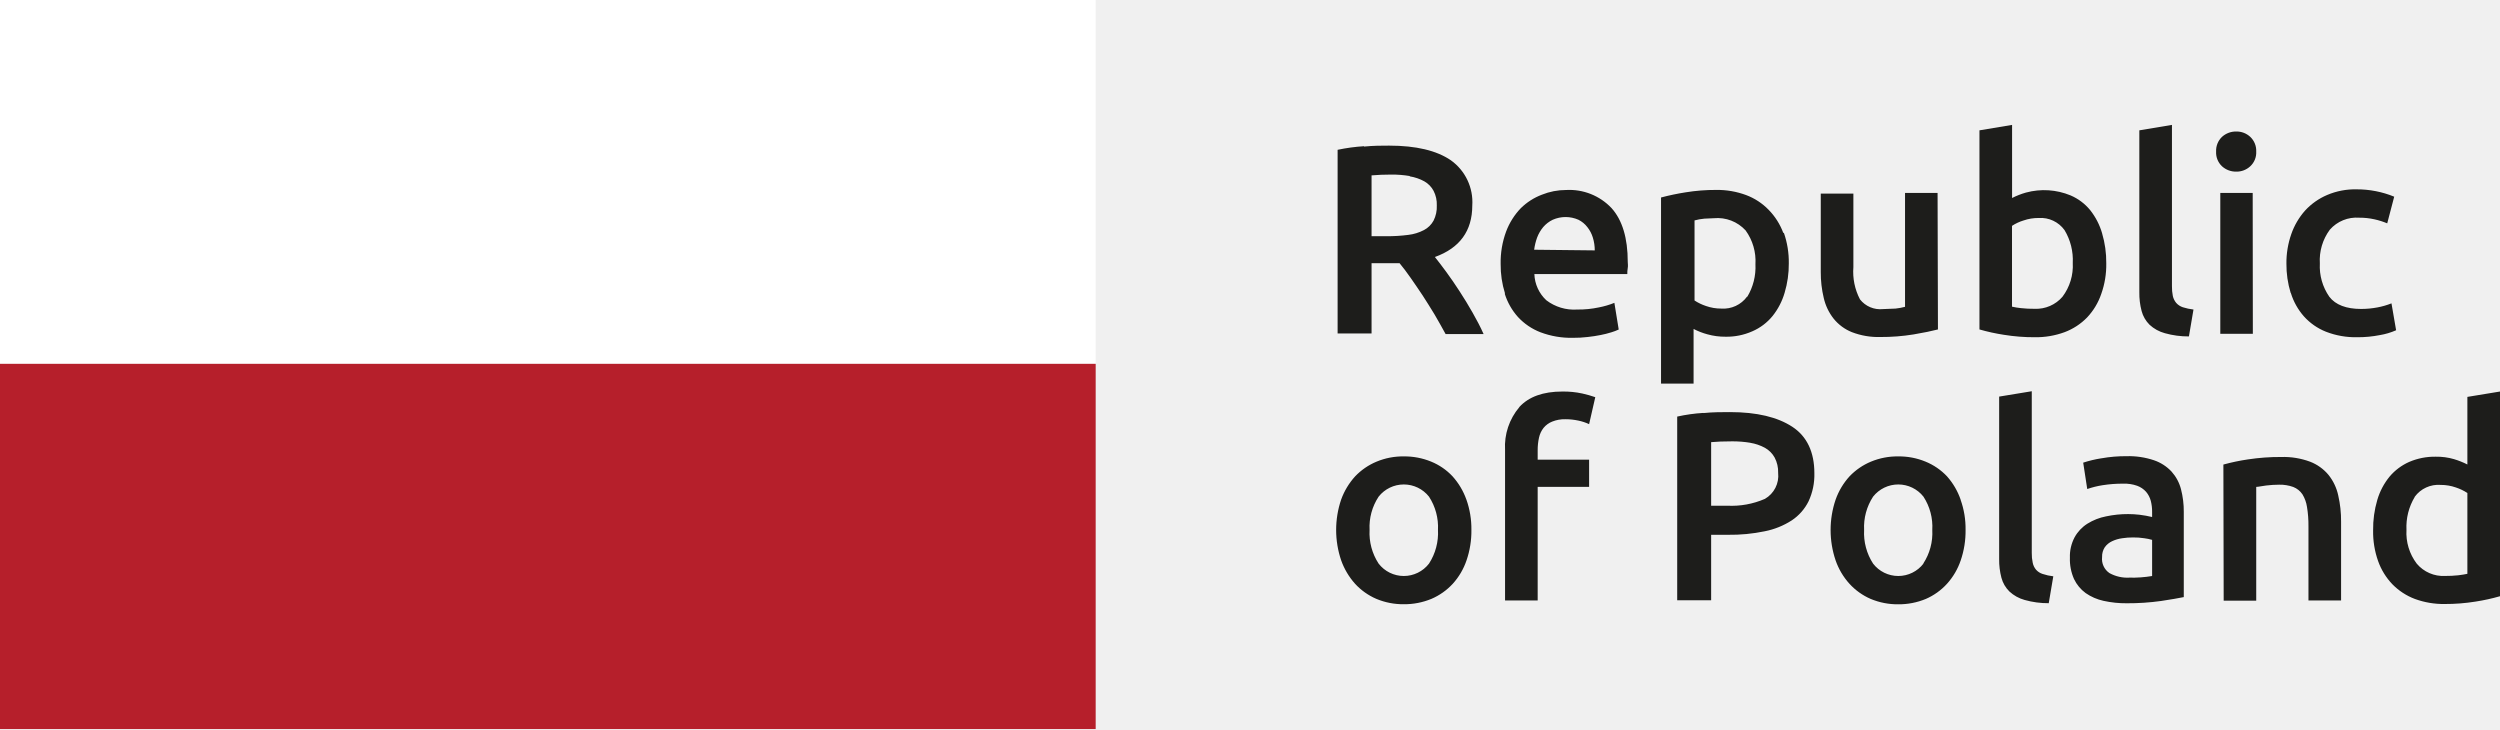
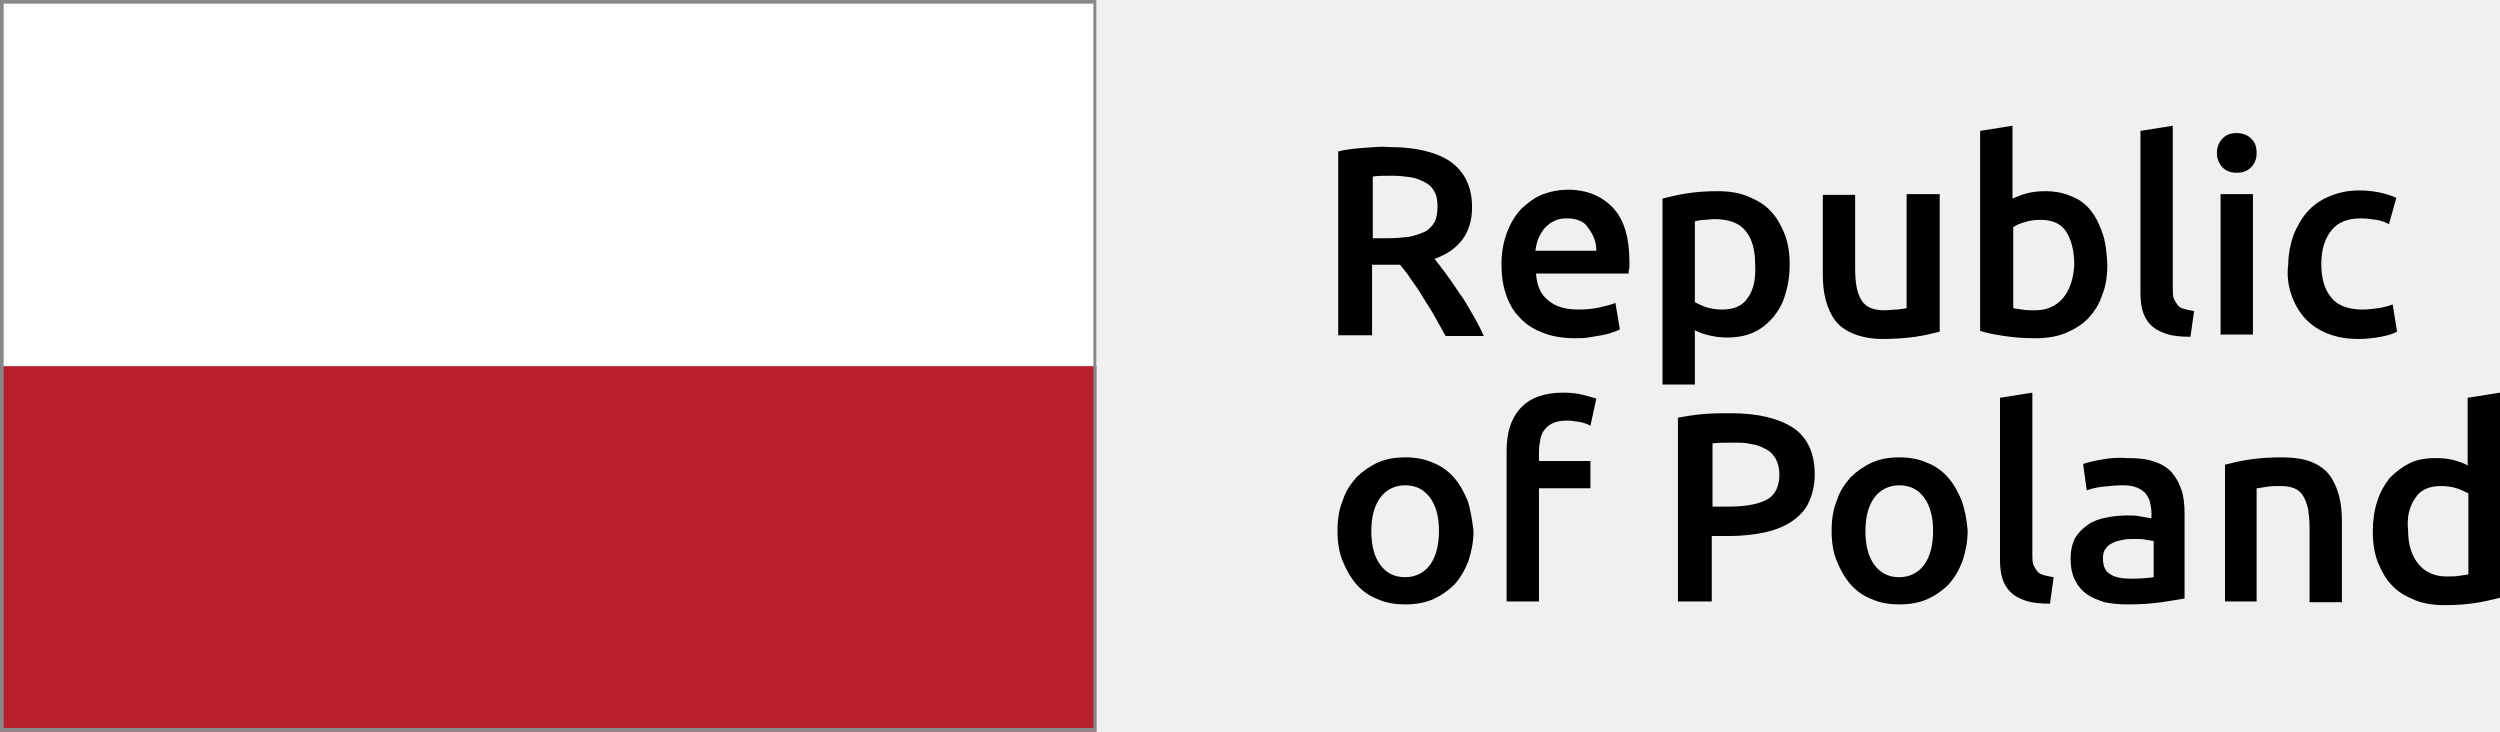
- <svg xmlns="http://www.w3.org/2000/svg" id="znak" viewBox="0 0 340.27 99.23" preserveAspectRatio="xMidYMid meet">
-   <defs>
-     <style>.cls-1{fill:#fff;}.cls-2{fill:#b61f2b;}.cls-3{fill:#1d1d1b;}</style>
-   </defs>
-   <rect class="cls-1" width="149.13" height="49.52" />
-   <rect class="cls-2" y="49.52" width="149.13" height="49.71" />
-   <path class="cls-3" d="M311.8,39.87a8.65,8.65,0,0,0,1.78,3.19,8,8,0,0,0,3,2.09,11.12,11.12,0,0,0,4.27.75,15.42,15.42,0,0,0,3.06-.29,9.21,9.21,0,0,0,2.22-.66l-.63-3.66a10.59,10.59,0,0,1-1.9.55,12,12,0,0,1-2.24.21c-2,0-3.47-.55-4.32-1.66a7.24,7.24,0,0,1-1.29-4.53,7,7,0,0,1,1.36-4.6,4.84,4.84,0,0,1,4-1.63,9.19,9.19,0,0,1,2.07.22,10.19,10.19,0,0,1,1.74.55l.95-3.63a13.39,13.39,0,0,0-5.13-1,9.68,9.68,0,0,0-4,.77,8.7,8.7,0,0,0-3,2.12,9.51,9.51,0,0,0-1.88,3.21,11.79,11.79,0,0,0-.66,4,13.22,13.22,0,0,0,.58,4m-5.5-21.24a2.71,2.71,0,0,0-1.9-.73,2.8,2.8,0,0,0-1.95.73,2.61,2.61,0,0,0-.8,2,2.57,2.57,0,0,0,.8,2,2.8,2.8,0,0,0,1.95.73,2.71,2.71,0,0,0,1.9-.73,2.54,2.54,0,0,0,.81-2,2.59,2.59,0,0,0-.81-2m.33,7.63H302.2V45.43h4.43Zm-8.06,15.87a7.84,7.84,0,0,1-1.45-.31,2.08,2.08,0,0,1-.9-.59,2.24,2.24,0,0,1-.46-.94,6.36,6.36,0,0,1-.12-1.35V17l-4.44.74V39.78a9.42,9.42,0,0,0,.31,2.55,4.11,4.11,0,0,0,1.08,1.87,5,5,0,0,0,2.08,1.15,11.77,11.77,0,0,0,3.28.44ZM286.12,31.77a9.24,9.24,0,0,0-1.63-3.17,7,7,0,0,0-2.66-2,9.41,9.41,0,0,0-6.08-.39,10.5,10.5,0,0,0-1.89.74V17l-4.44.74V44.84a26.47,26.47,0,0,0,3.33.73,25.6,25.6,0,0,0,4.19.33,11.28,11.28,0,0,0,4.07-.69,8.39,8.39,0,0,0,3.06-2A8.8,8.8,0,0,0,286,40a11.83,11.83,0,0,0,.68-4.16,13.89,13.89,0,0,0-.57-4.09m-5.37,8.62a4.74,4.74,0,0,1-3.84,1.66,15.52,15.52,0,0,1-1.82-.09,10.54,10.54,0,0,1-1.23-.2v-11a6,6,0,0,1,1.56-.73,6.16,6.16,0,0,1,2.07-.34A4,4,0,0,1,281,31.32a7.88,7.88,0,0,1,1.12,4.47,7,7,0,0,1-1.4,4.6m-17-14.13h-4.43v15.5A8.29,8.29,0,0,1,258,42c-.6,0-1.17.07-1.71.07a3.51,3.51,0,0,1-3.13-1.32,8.1,8.1,0,0,1-.9-4.4v-10h-4.44V37a14.83,14.83,0,0,0,.41,3.57,7.08,7.08,0,0,0,1.34,2.8,6.11,6.11,0,0,0,2.49,1.84,10,10,0,0,0,3.87.66,27.35,27.35,0,0,0,4.51-.35c1.36-.23,2.48-.46,3.33-.68Zm-21,5.44a8.93,8.93,0,0,0-2-3.15,8.35,8.35,0,0,0-3.06-2,11.27,11.27,0,0,0-4.07-.7,25.39,25.39,0,0,0-4.18.33,33.1,33.1,0,0,0-3.33.7V52.21h4.43V44.77a9.24,9.24,0,0,0,1.87.73,8.93,8.93,0,0,0,2.49.33,8.58,8.58,0,0,0,3.62-.73A7.28,7.28,0,0,0,241.27,43a9.14,9.14,0,0,0,1.63-3.15,13.49,13.49,0,0,0,.57-4,12.1,12.1,0,0,0-.67-4.16m-5,8.67A4,4,0,0,1,234.27,42a6.16,6.16,0,0,1-2.07-.35,6.68,6.68,0,0,1-1.56-.75V30a7.69,7.69,0,0,1,1.34-.24c.45,0,.89-.06,1.3-.06a5.2,5.2,0,0,1,4.31,1.66,7.11,7.11,0,0,1,1.34,4.61,7.84,7.84,0,0,1-1.12,4.44m-29-6.42a7.94,7.94,0,0,1,.4-1.65,5,5,0,0,1,.83-1.43,4,4,0,0,1,1.3-1,4.33,4.33,0,0,1,3.5,0,3.53,3.53,0,0,1,1.21,1,4.24,4.24,0,0,1,.75,1.43,5.86,5.86,0,0,1,.26,1.74Zm-4,6a8.6,8.6,0,0,0,1.79,3.15,8.17,8.17,0,0,0,3.08,2.09,11.82,11.82,0,0,0,4.4.75,15.71,15.71,0,0,0,2-.11q.94-.1,1.77-.27a13.09,13.09,0,0,0,1.47-.37,7.09,7.09,0,0,0,1-.38l-.59-3.63a11.47,11.47,0,0,1-2.11.62,13.47,13.47,0,0,1-2.95.29,6.23,6.23,0,0,1-4.2-1.26,5.09,5.09,0,0,1-1.63-3.57h12.65c0-.25,0-.52.06-.83s0-.58,0-.82c0-3.25-.74-5.7-2.21-7.33a7.9,7.9,0,0,0-6.18-2.46,8.84,8.84,0,0,0-3.3.64A8.26,8.26,0,0,0,207,28.33a9.29,9.29,0,0,0-2,3.17,12.06,12.06,0,0,0-.75,4.43,12.93,12.93,0,0,0,.59,4M191.86,24a6.12,6.12,0,0,1,2,.68,3.25,3.25,0,0,1,1.26,1.29,4,4,0,0,1,.44,2,4.19,4.19,0,0,1-.44,2.06,3.15,3.15,0,0,1-1.3,1.28,6.13,6.13,0,0,1-2.14.66,21.72,21.72,0,0,1-3,.18h-2V23.87c.83-.07,1.74-.11,2.71-.11a14.81,14.81,0,0,1,2.5.2m-6.23-4.06a24.63,24.63,0,0,0-3.6.49v25h4.62V35.82h2.94l.87,0c.47.58,1,1.25,1.51,2s1.08,1.54,1.63,2.39,1.09,1.71,1.63,2.6,1,1.78,1.5,2.66h5.17c-.44-1-.94-1.93-1.5-2.92s-1.15-1.95-1.76-2.89-1.21-1.82-1.8-2.62-1.11-1.49-1.57-2.06q5.08-1.83,5.09-7a7,7,0,0,0-2.91-6.16q-2.91-2-8.42-2c-1,0-2.13,0-3.4.13" />
-   <path class="cls-3" d="M340.27,53.29l-4.44.73v9.2a11.06,11.06,0,0,0-1.83-.73,8.32,8.32,0,0,0-2.46-.33,8.81,8.81,0,0,0-3.63.71,7.44,7.44,0,0,0-2.67,2,9,9,0,0,0-1.67,3.17A14,14,0,0,0,323,72.2a11.92,11.92,0,0,0,.68,4.17,8.85,8.85,0,0,0,1.94,3.15,8.47,8.47,0,0,0,3.06,2,11.32,11.32,0,0,0,4.07.69,25.72,25.72,0,0,0,4.2-.33,26.27,26.27,0,0,0,3.32-.73ZM328.66,67.62A4,4,0,0,1,332.2,66a6.16,6.16,0,0,1,2.07.35,6.68,6.68,0,0,1,1.56.75v11c-.32.07-.73.14-1.23.2a15.46,15.46,0,0,1-1.81.09,4.71,4.71,0,0,1-3.85-1.67,6.94,6.94,0,0,1-1.4-4.6,7.91,7.91,0,0,1,1.12-4.47m-26,14.11h4.43V66.27c.3,0,.75-.12,1.36-.19a15.53,15.53,0,0,1,1.76-.11,5.36,5.36,0,0,1,1.92.31,2.67,2.67,0,0,1,1.25,1A4.56,4.56,0,0,1,314,69a15,15,0,0,1,.2,2.62V81.73h4.44V71a15.4,15.4,0,0,0-.39-3.58,6.71,6.71,0,0,0-1.32-2.78,6.13,6.13,0,0,0-2.51-1.8,10.41,10.41,0,0,0-3.92-.64,28.84,28.84,0,0,0-4.55.33,28,28,0,0,0-3.33.7ZM286,62.38a16,16,0,0,0-2.46.59l.55,3.59a12.18,12.18,0,0,1,2.09-.52,17.42,17.42,0,0,1,2.82-.21,5.14,5.14,0,0,1,1.89.29,3,3,0,0,1,1.21.82,3.15,3.15,0,0,1,.64,1.23,5.86,5.86,0,0,1,.18,1.47v.73a15.35,15.35,0,0,0-1.72-.31,13.92,13.92,0,0,0-1.54-.09,14.12,14.12,0,0,0-3,.31,7.47,7.47,0,0,0-2.55,1,5.06,5.06,0,0,0-1.74,1.85,5.52,5.52,0,0,0-.64,2.78,6.61,6.61,0,0,0,.56,2.9,5.09,5.09,0,0,0,1.58,1.91,6.79,6.79,0,0,0,2.44,1.06,14,14,0,0,0,3.15.33,32.63,32.63,0,0,0,4.67-.31c1.39-.21,2.42-.39,3.1-.53V69.67a12,12,0,0,0-.38-3.09,5.74,5.74,0,0,0-1.29-2.4,5.86,5.86,0,0,0-2.4-1.54,10.73,10.73,0,0,0-3.7-.55,18.77,18.77,0,0,0-3.44.29M287.11,78a2.33,2.33,0,0,1-1-2.18,2.3,2.3,0,0,1,.37-1.34,2.51,2.51,0,0,1,1-.82,4.7,4.7,0,0,1,1.36-.4,9.3,9.3,0,0,1,1.48-.11,9.14,9.14,0,0,1,1.54.11,6.76,6.76,0,0,1,1.06.22V78.4a16.15,16.15,0,0,1-3.11.22,5,5,0,0,1-2.68-.61m-7.66.43a7,7,0,0,1-1.45-.32,2,2,0,0,1-.9-.58,2.11,2.11,0,0,1-.45-.94,5.77,5.77,0,0,1-.13-1.35v-22l-4.44.73V76.09a9.48,9.48,0,0,0,.31,2.55,4.09,4.09,0,0,0,1.09,1.87,5,5,0,0,0,2.07,1.15,11.77,11.77,0,0,0,3.28.44ZM261.8,76.71a4.33,4.33,0,0,1-6.86,0,7.68,7.68,0,0,1-1.22-4.58,7.58,7.58,0,0,1,1.22-4.53,4.37,4.37,0,0,1,6.86,0A7.51,7.51,0,0,1,263,72.13a7.61,7.61,0,0,1-1.23,4.58m5.09-8.7A9.41,9.41,0,0,0,265,64.83a8.38,8.38,0,0,0-2.92-2,9.41,9.41,0,0,0-3.72-.71,9.32,9.32,0,0,0-3.7.71,8.57,8.57,0,0,0-2.92,2,9.29,9.29,0,0,0-1.9,3.18,12.88,12.88,0,0,0,0,8.26,9.28,9.28,0,0,0,1.89,3.19,8.44,8.44,0,0,0,2.89,2.06,9.45,9.45,0,0,0,3.74.73,9.58,9.58,0,0,0,3.76-.73A8.42,8.42,0,0,0,265,79.46a9.09,9.09,0,0,0,1.87-3.19,12.31,12.31,0,0,0,.66-4.14,11.72,11.72,0,0,0-.68-4.12m-28.63-7.74a6.28,6.28,0,0,1,2,.68,3.42,3.42,0,0,1,1.32,1.32,4.17,4.17,0,0,1,.48,2.09,3.63,3.63,0,0,1-1.8,3.54,11.38,11.38,0,0,1-5.13.93H232.9V60.18c.75-.07,1.72-.11,2.89-.11a14.8,14.8,0,0,1,2.47.2m-6.41-4.07a22.58,22.58,0,0,0-3.57.5v25h4.62V72.79h2.3a23,23,0,0,0,5-.48,10.54,10.54,0,0,0,3.67-1.48,6.67,6.67,0,0,0,2.29-2.6,8.53,8.53,0,0,0,.79-3.83c0-2.86-1-5-3-6.31s-4.8-2-8.49-2c-1.1,0-2.3,0-3.61.13m-25.06-.8a8.26,8.26,0,0,0-1.94,5.81V81.73h4.44V66.27h7V62.56h-7V61.28a7.73,7.73,0,0,1,.18-1.71,3.27,3.27,0,0,1,.62-1.33,2.9,2.9,0,0,1,1.18-.86,4.51,4.51,0,0,1,1.79-.32,8.3,8.3,0,0,1,1.78.19,6.66,6.66,0,0,1,1.45.48l.84-3.67a15.35,15.35,0,0,0-1.76-.5,12.11,12.11,0,0,0-2.71-.27c-2.62,0-4.57.7-5.87,2.11M194.5,76.71a4.33,4.33,0,0,1-6.86,0,7.61,7.61,0,0,1-1.23-4.58,7.51,7.51,0,0,1,1.23-4.53,4.37,4.37,0,0,1,6.86,0,7.58,7.58,0,0,1,1.22,4.53,7.68,7.68,0,0,1-1.22,4.58m5.09-8.7a9.43,9.43,0,0,0-1.89-3.18,8.25,8.25,0,0,0-2.91-2,9.48,9.48,0,0,0-3.72-.71,9.28,9.28,0,0,0-3.7.71,8.57,8.57,0,0,0-2.92,2A9.47,9.47,0,0,0,182.54,68a12.88,12.88,0,0,0,0,8.26,9.61,9.61,0,0,0,1.89,3.19,8.47,8.47,0,0,0,2.9,2.06,9.41,9.41,0,0,0,3.74.73,9.58,9.58,0,0,0,3.76-.73,8.51,8.51,0,0,0,2.91-2.06,9.09,9.09,0,0,0,1.87-3.19,12.31,12.31,0,0,0,.66-4.14,12,12,0,0,0-.68-4.12" />
+ <svg xmlns="http://www.w3.org/2000/svg" version="1.1" id="znak" x="0px" y="0px" viewBox="0 0 340 99.5" style="enable-background:new 0 0 340 99.5;" xml:space="preserve" preserveAspectRatio="xMidYMid meet">
+   <style type="text/css">
+ 	.st0{fill:#FFFFFF;}
+ 	.st1{fill:#B61F2B;}
+ 	.st2{fill:#878787;}
+ </style>
+   <g>
+     <rect class="st0" width="149.1" height="49.8" />
+     <rect y="49.8" class="st1" width="149.1" height="49.7" />
+     <path class="st2" d="M0.5,0.5h148.2V99H0.5V0.5z M0,99.5h149.1V0H0V99.5z" />
+     <g>
+       <g>
+         <path d="M311.6,40c0.4,1.2,1,2.3,1.8,3.2c0.8,0.9,1.8,1.6,3,2.1c1.2,0.5,2.6,0.8,4.3,0.8c1,0,2.1-0.1,3.1-0.3     c1-0.2,1.7-0.4,2.2-0.7l-0.6-3.7c-0.5,0.2-1.2,0.4-1.9,0.5c-0.7,0.1-1.5,0.2-2.2,0.2c-2,0-3.5-0.6-4.3-1.7     c-0.9-1.1-1.3-2.6-1.3-4.5c0-2,0.5-3.5,1.4-4.6c0.9-1.1,2.2-1.6,4-1.6c0.7,0,1.4,0.1,2.1,0.2c0.6,0.1,1.2,0.3,1.7,0.6l1-3.6     c-1.6-0.7-3.3-1-5.1-1c-1.5,0-2.8,0.3-4,0.8c-1.2,0.5-2.2,1.2-3,2.1c-0.8,0.9-1.4,2-1.9,3.2c-0.4,1.2-0.7,2.6-0.7,4     C311,37.4,311.2,38.8,311.6,40 M306.1,18.8c-0.5-0.5-1.2-0.7-1.9-0.7c-0.8,0-1.4,0.2-1.9,0.7c-0.5,0.5-0.8,1.2-0.8,2     c0,0.8,0.3,1.5,0.8,2c0.5,0.5,1.2,0.7,1.9,0.7c0.7,0,1.4-0.2,1.9-0.7c0.5-0.5,0.8-1.1,0.8-2C306.9,20,306.7,19.3,306.1,18.8      M306.5,26.4H302v19.1h4.4V26.4z M298.4,42.3c-0.6-0.1-1.1-0.2-1.4-0.3c-0.4-0.1-0.7-0.3-0.9-0.6c-0.2-0.3-0.4-0.6-0.5-0.9     c-0.1-0.4-0.1-0.8-0.1-1.4V17.1l-4.4,0.7v22c0,1,0.1,1.8,0.3,2.5c0.2,0.7,0.6,1.4,1.1,1.9c0.5,0.5,1.2,0.9,2.1,1.2     c0.9,0.3,2,0.4,3.3,0.4L298.4,42.3z M286,31.9c-0.4-1.2-0.9-2.3-1.6-3.2c-0.7-0.9-1.6-1.6-2.7-2c-1.1-0.5-2.3-0.7-3.6-0.7     c-0.9,0-1.7,0.1-2.5,0.3c-0.7,0.2-1.4,0.5-1.9,0.7v-9.9l-4.4,0.7V45c0.9,0.3,2,0.5,3.3,0.7c1.3,0.2,2.7,0.3,4.2,0.3     c1.5,0,2.9-0.2,4.1-0.7c1.2-0.5,2.2-1.1,3.1-2c0.8-0.9,1.5-1.9,1.9-3.2c0.5-1.2,0.7-2.6,0.7-4.2C286.5,34.5,286.4,33.1,286,31.9      M280.6,40.5c-0.9,1.1-2.2,1.7-3.8,1.7c-0.7,0-1.3,0-1.8-0.1c-0.5-0.1-0.9-0.1-1.2-0.2v-11c0.4-0.3,0.9-0.5,1.6-0.7     c0.6-0.2,1.3-0.3,2.1-0.3c1.6,0,2.8,0.5,3.5,1.6c0.7,1.1,1.1,2.6,1.1,4.5C282,37.9,281.5,39.4,280.6,40.5 M263.7,26.4h-4.4v15.5     c-0.3,0.1-0.7,0.1-1.3,0.2c-0.6,0-1.2,0.1-1.7,0.1c-1.5,0-2.5-0.4-3.1-1.3c-0.6-0.9-0.9-2.3-0.9-4.4v-10h-4.4v10.7     c0,1.3,0.1,2.5,0.4,3.6c0.3,1.1,0.7,2,1.3,2.8c0.6,0.8,1.5,1.4,2.5,1.8c1,0.4,2.3,0.7,3.9,0.7c1.6,0,3.1-0.1,4.5-0.3     c1.4-0.2,2.5-0.5,3.3-0.7V26.4z M242.7,31.8c-0.5-1.2-1.1-2.3-1.9-3.1c-0.8-0.9-1.9-1.5-3.1-2c-1.2-0.5-2.6-0.7-4.1-0.7     c-1.5,0-2.9,0.1-4.2,0.3c-1.3,0.2-2.4,0.5-3.3,0.7v25.3h4.4v-7.4c0.5,0.3,1.1,0.5,1.9,0.7c0.8,0.2,1.6,0.3,2.5,0.3     c1.3,0,2.5-0.2,3.6-0.7c1.1-0.5,1.9-1.2,2.7-2.1c0.7-0.9,1.3-1.9,1.6-3.1c0.4-1.2,0.6-2.6,0.6-4     C243.4,34.5,243.2,33.1,242.7,31.8 M237.7,40.5c-0.7,1.1-1.9,1.6-3.5,1.6c-0.7,0-1.4-0.1-2.1-0.3c-0.6-0.2-1.2-0.5-1.6-0.7V30.1     c0.4-0.1,0.9-0.2,1.3-0.2c0.4,0,0.9-0.1,1.3-0.1c2,0,3.4,0.5,4.3,1.6c0.9,1.1,1.3,2.6,1.3,4.6C238.8,37.9,238.5,39.4,237.7,40.5      M208.8,34.1c0.1-0.6,0.2-1.1,0.4-1.6c0.2-0.5,0.5-1,0.8-1.4c0.4-0.4,0.8-0.8,1.3-1c0.5-0.3,1.1-0.4,1.8-0.4     c0.7,0,1.2,0.1,1.7,0.3c0.5,0.2,0.9,0.5,1.2,1c0.3,0.4,0.6,0.9,0.8,1.4c0.2,0.5,0.3,1.1,0.3,1.7H208.8z M204.8,40     c0.4,1.2,1,2.3,1.8,3.1c0.8,0.9,1.8,1.6,3.1,2.1c1.2,0.5,2.7,0.8,4.4,0.8c0.7,0,1.3,0,1.9-0.1c0.6-0.1,1.2-0.2,1.8-0.3     c0.5-0.1,1-0.2,1.5-0.4c0.4-0.1,0.8-0.3,1-0.4l-0.6-3.6c-0.5,0.2-1.2,0.4-2.1,0.6c-0.9,0.2-1.9,0.3-2.9,0.3     c-1.8,0-3.2-0.4-4.2-1.3c-1-0.8-1.5-2-1.6-3.6h12.6c0-0.2,0-0.5,0.1-0.8c0-0.3,0-0.6,0-0.8c0-3.2-0.7-5.7-2.2-7.3     c-1.5-1.6-3.5-2.5-6.2-2.5c-1.1,0-2.2,0.2-3.3,0.6c-1.1,0.4-2,1.1-2.9,1.9c-0.8,0.8-1.5,1.9-2,3.2c-0.5,1.3-0.8,2.7-0.8,4.4     C204.2,37.5,204.4,38.8,204.8,40 M191.8,24.1c0.8,0.1,1.4,0.4,2,0.7c0.6,0.3,1,0.7,1.3,1.3c0.3,0.5,0.4,1.2,0.4,2     c0,0.8-0.1,1.5-0.4,2.1c-0.3,0.5-0.7,1-1.3,1.3c-0.6,0.3-1.3,0.5-2.1,0.7c-0.9,0.1-1.8,0.2-3,0.2h-2V24c0.8-0.1,1.7-0.1,2.7-0.1     C190.3,23.9,191.1,24,191.8,24.1 M185.6,20.1c-1.3,0.1-2.5,0.2-3.6,0.5v25h4.6V36h2.2h0.7c0.2,0,0.5,0,0.9,0c0.5,0.6,1,1.2,1.5,2     c0.5,0.7,1.1,1.5,1.6,2.4c0.5,0.8,1.1,1.7,1.6,2.6c0.5,0.9,1,1.8,1.5,2.7h5.2c-0.4-0.9-0.9-1.9-1.5-2.9c-0.6-1-1.1-2-1.8-2.9     c-0.6-0.9-1.2-1.8-1.8-2.6c-0.6-0.8-1.1-1.5-1.6-2.1c3.4-1.2,5.1-3.6,5.1-7c0-2.8-1-4.8-2.9-6.2c-1.9-1.3-4.7-2-8.4-2     C188,19.9,186.9,20,185.6,20.1" />
+         <path d="M340,53.4l-4.4,0.7v9.2c-0.5-0.3-1.1-0.5-1.8-0.7c-0.7-0.2-1.5-0.3-2.5-0.3c-1.4,0-2.6,0.2-3.6,0.7c-1,0.5-1.9,1.2-2.7,2     c-0.7,0.9-1.3,1.9-1.7,3.2c-0.4,1.2-0.6,2.6-0.6,4.1c0,1.5,0.2,2.9,0.7,4.2c0.5,1.2,1.1,2.3,1.9,3.1c0.8,0.9,1.9,1.5,3.1,2     c1.2,0.5,2.6,0.7,4.1,0.7c1.5,0,2.9-0.1,4.2-0.3c1.3-0.2,2.4-0.5,3.3-0.7V53.4z M328.5,67.7c0.7-1.1,1.9-1.6,3.5-1.6     c0.7,0,1.4,0.1,2.1,0.3c0.6,0.2,1.2,0.5,1.6,0.7v11c-0.3,0.1-0.7,0.1-1.2,0.2c-0.5,0.1-1.1,0.1-1.8,0.1c-1.6,0-2.9-0.6-3.8-1.7     c-0.9-1.1-1.4-2.6-1.4-4.6C327.3,70.3,327.7,68.8,328.5,67.7 M302.5,81.8h4.4V66.4c0.3,0,0.7-0.1,1.4-0.2     c0.6-0.1,1.2-0.1,1.8-0.1c0.8,0,1.4,0.1,1.9,0.3c0.5,0.2,0.9,0.5,1.2,1c0.3,0.5,0.5,1,0.7,1.8c0.1,0.7,0.2,1.6,0.2,2.6v10.1h4.4     V71c0-1.3-0.1-2.5-0.4-3.6c-0.3-1.1-0.7-2-1.3-2.8c-0.6-0.8-1.5-1.4-2.5-1.8c-1-0.4-2.4-0.6-3.9-0.6c-1.7,0-3.2,0.1-4.5,0.3     c-1.4,0.2-2.5,0.5-3.3,0.7V81.8z M285.8,62.5c-1.1,0.2-1.9,0.4-2.5,0.6l0.5,3.6c0.5-0.2,1.2-0.4,2.1-0.5c0.9-0.1,1.8-0.2,2.8-0.2     c0.8,0,1.4,0.1,1.9,0.3c0.5,0.2,0.9,0.5,1.2,0.8c0.3,0.4,0.5,0.8,0.6,1.2c0.1,0.5,0.2,0.9,0.2,1.5v0.7c-0.6-0.1-1.2-0.2-1.7-0.3     c-0.5-0.1-1-0.1-1.5-0.1c-1,0-2.1,0.1-3,0.3c-1,0.2-1.8,0.5-2.5,1c-0.7,0.5-1.3,1.1-1.7,1.8c-0.4,0.8-0.6,1.7-0.6,2.8     c0,1.1,0.2,2.1,0.6,2.9c0.4,0.8,0.9,1.4,1.6,1.9c0.7,0.5,1.5,0.8,2.4,1.1c1,0.2,2,0.3,3.1,0.3c1.7,0,3.3-0.1,4.7-0.3     c1.4-0.2,2.4-0.4,3.1-0.5V69.8c0-1.1-0.1-2.2-0.4-3.1c-0.3-0.9-0.7-1.7-1.3-2.4c-0.6-0.7-1.4-1.2-2.4-1.5c-1-0.4-2.2-0.5-3.7-0.5     C288.1,62.2,286.9,62.3,285.8,62.5 M287,78.1c-0.7-0.4-1-1.1-1-2.2c0-0.5,0.1-1,0.4-1.3c0.2-0.4,0.6-0.6,1-0.8     c0.4-0.2,0.9-0.3,1.4-0.4c0.5-0.1,1-0.1,1.5-0.1c0.6,0,1.1,0,1.5,0.1c0.5,0.1,0.8,0.1,1.1,0.2v4.9c-0.7,0.1-1.7,0.2-3.1,0.2     C288.5,78.7,287.6,78.5,287,78.1 M279.3,78.5c-0.6-0.1-1.1-0.2-1.4-0.3c-0.4-0.1-0.7-0.3-0.9-0.6c-0.2-0.3-0.4-0.6-0.5-0.9     c-0.1-0.4-0.1-0.8-0.1-1.4V53.4l-4.4,0.7v22c0,1,0.1,1.8,0.3,2.5c0.2,0.7,0.6,1.4,1.1,1.9c0.5,0.5,1.2,0.9,2.1,1.2     c0.9,0.3,2,0.4,3.3,0.4L279.3,78.5z M261.7,76.8c-0.8,1.1-2,1.7-3.4,1.7c-1.5,0-2.6-0.6-3.4-1.7c-0.8-1.1-1.2-2.6-1.2-4.6     c0-1.9,0.4-3.4,1.2-4.5c0.8-1.1,2-1.7,3.4-1.7c1.5,0,2.6,0.6,3.4,1.7c0.8,1.1,1.2,2.6,1.2,4.5C262.9,74.1,262.5,75.7,261.7,76.8      M266.8,68.1c-0.5-1.2-1.1-2.3-1.9-3.2c-0.8-0.9-1.8-1.6-2.9-2c-1.1-0.5-2.4-0.7-3.7-0.7c-1.3,0-2.6,0.2-3.7,0.7     c-1.1,0.5-2.1,1.2-2.9,2c-0.8,0.9-1.5,1.9-1.9,3.2c-0.5,1.2-0.7,2.6-0.7,4.1c0,1.5,0.2,2.9,0.7,4.1c0.5,1.2,1.1,2.3,1.9,3.2     c0.8,0.9,1.8,1.6,2.9,2c1.1,0.5,2.4,0.7,3.7,0.7c1.4,0,2.6-0.2,3.8-0.7c1.1-0.5,2.1-1.2,2.9-2c0.8-0.9,1.4-1.9,1.9-3.2     c0.4-1.2,0.7-2.6,0.7-4.1C267.5,70.7,267.2,69.3,266.8,68.1 M238.2,60.4c0.8,0.1,1.4,0.4,2,0.7c0.6,0.3,1,0.8,1.3,1.3     c0.3,0.6,0.5,1.3,0.5,2.1c0,1.7-0.6,2.9-1.8,3.5c-1.2,0.6-2.9,0.9-5.1,0.9h-2.2v-8.6c0.8-0.1,1.7-0.1,2.9-0.1     C236.6,60.2,237.4,60.2,238.2,60.4 M231.8,56.3c-1.3,0.1-2.5,0.3-3.6,0.5v25h4.6v-8.9h2.3c1.9,0,3.5-0.2,4.9-0.5     c1.4-0.3,2.7-0.8,3.7-1.5c1-0.7,1.8-1.5,2.3-2.6c0.5-1.1,0.8-2.3,0.8-3.8c0-2.9-1-5-2.9-6.3c-2-1.3-4.8-2-8.5-2     C234.3,56.2,233.1,56.2,231.8,56.3 M206.8,55.5c-1.3,1.4-1.9,3.3-1.9,5.8v20.5h4.4V66.4h7v-3.7h-7v-1.3c0-0.6,0.1-1.2,0.2-1.7     c0.1-0.5,0.3-1,0.6-1.3c0.3-0.4,0.7-0.7,1.2-0.9c0.5-0.2,1.1-0.3,1.8-0.3c0.6,0,1.2,0.1,1.8,0.2c0.6,0.1,1,0.3,1.4,0.5l0.8-3.7     c-0.4-0.1-1-0.3-1.8-0.5c-0.8-0.2-1.7-0.3-2.7-0.3C210,53.4,208.1,54.1,206.8,55.5 M194.5,76.8c-0.8,1.1-2,1.7-3.4,1.7     c-1.5,0-2.6-0.6-3.4-1.7c-0.8-1.1-1.2-2.6-1.2-4.6c0-1.9,0.4-3.4,1.2-4.5c0.8-1.1,2-1.7,3.4-1.7c1.5,0,2.6,0.6,3.4,1.7     c0.8,1.1,1.2,2.6,1.2,4.5C195.7,74.1,195.3,75.7,194.5,76.8 M199.6,68.1c-0.5-1.2-1.1-2.3-1.9-3.2c-0.8-0.9-1.8-1.6-2.9-2     c-1.1-0.5-2.4-0.7-3.7-0.7c-1.3,0-2.6,0.2-3.7,0.7c-1.1,0.5-2.1,1.2-2.9,2c-0.8,0.9-1.5,1.9-1.9,3.2c-0.5,1.2-0.7,2.6-0.7,4.1     c0,1.5,0.2,2.9,0.7,4.1c0.5,1.2,1.1,2.3,1.9,3.2c0.8,0.9,1.8,1.6,2.9,2c1.1,0.5,2.4,0.7,3.7,0.7c1.4,0,2.6-0.2,3.8-0.7     c1.1-0.5,2.1-1.2,2.9-2c0.8-0.9,1.4-1.9,1.9-3.2c0.4-1.2,0.7-2.6,0.7-4.1C200.2,70.7,200,69.3,199.6,68.1" />
+       </g>
+     </g>
+   </g>
</svg>
